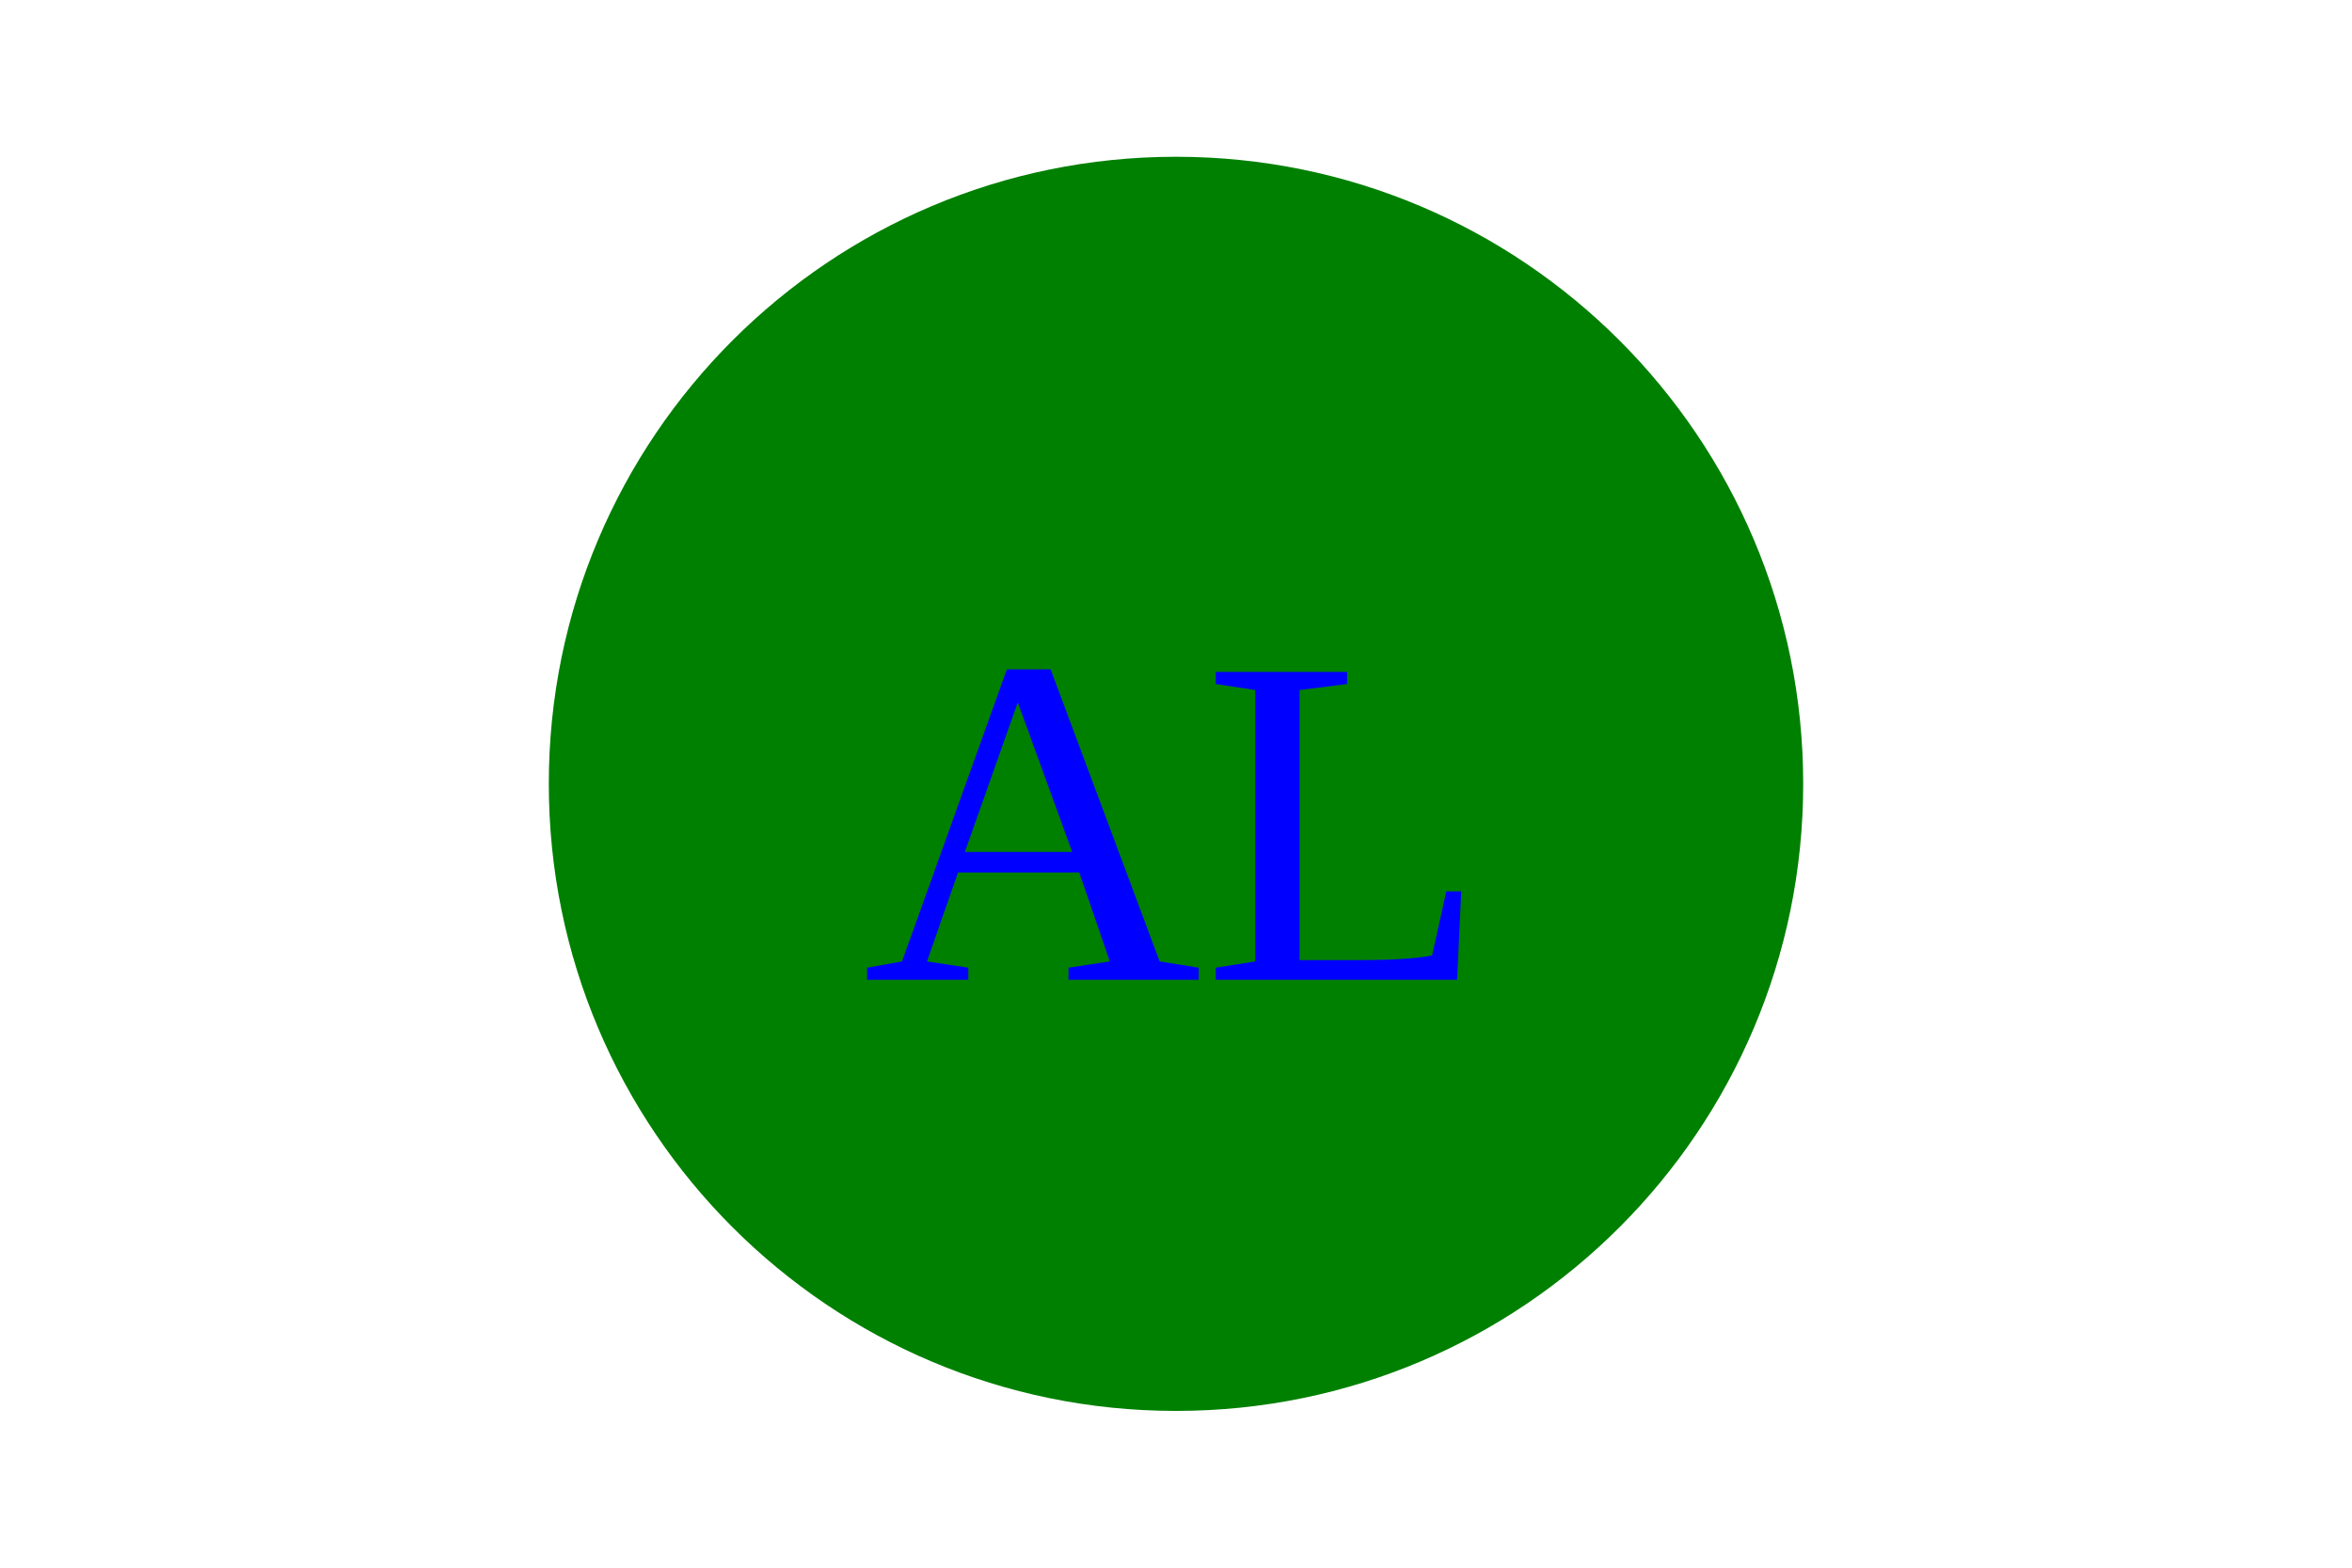
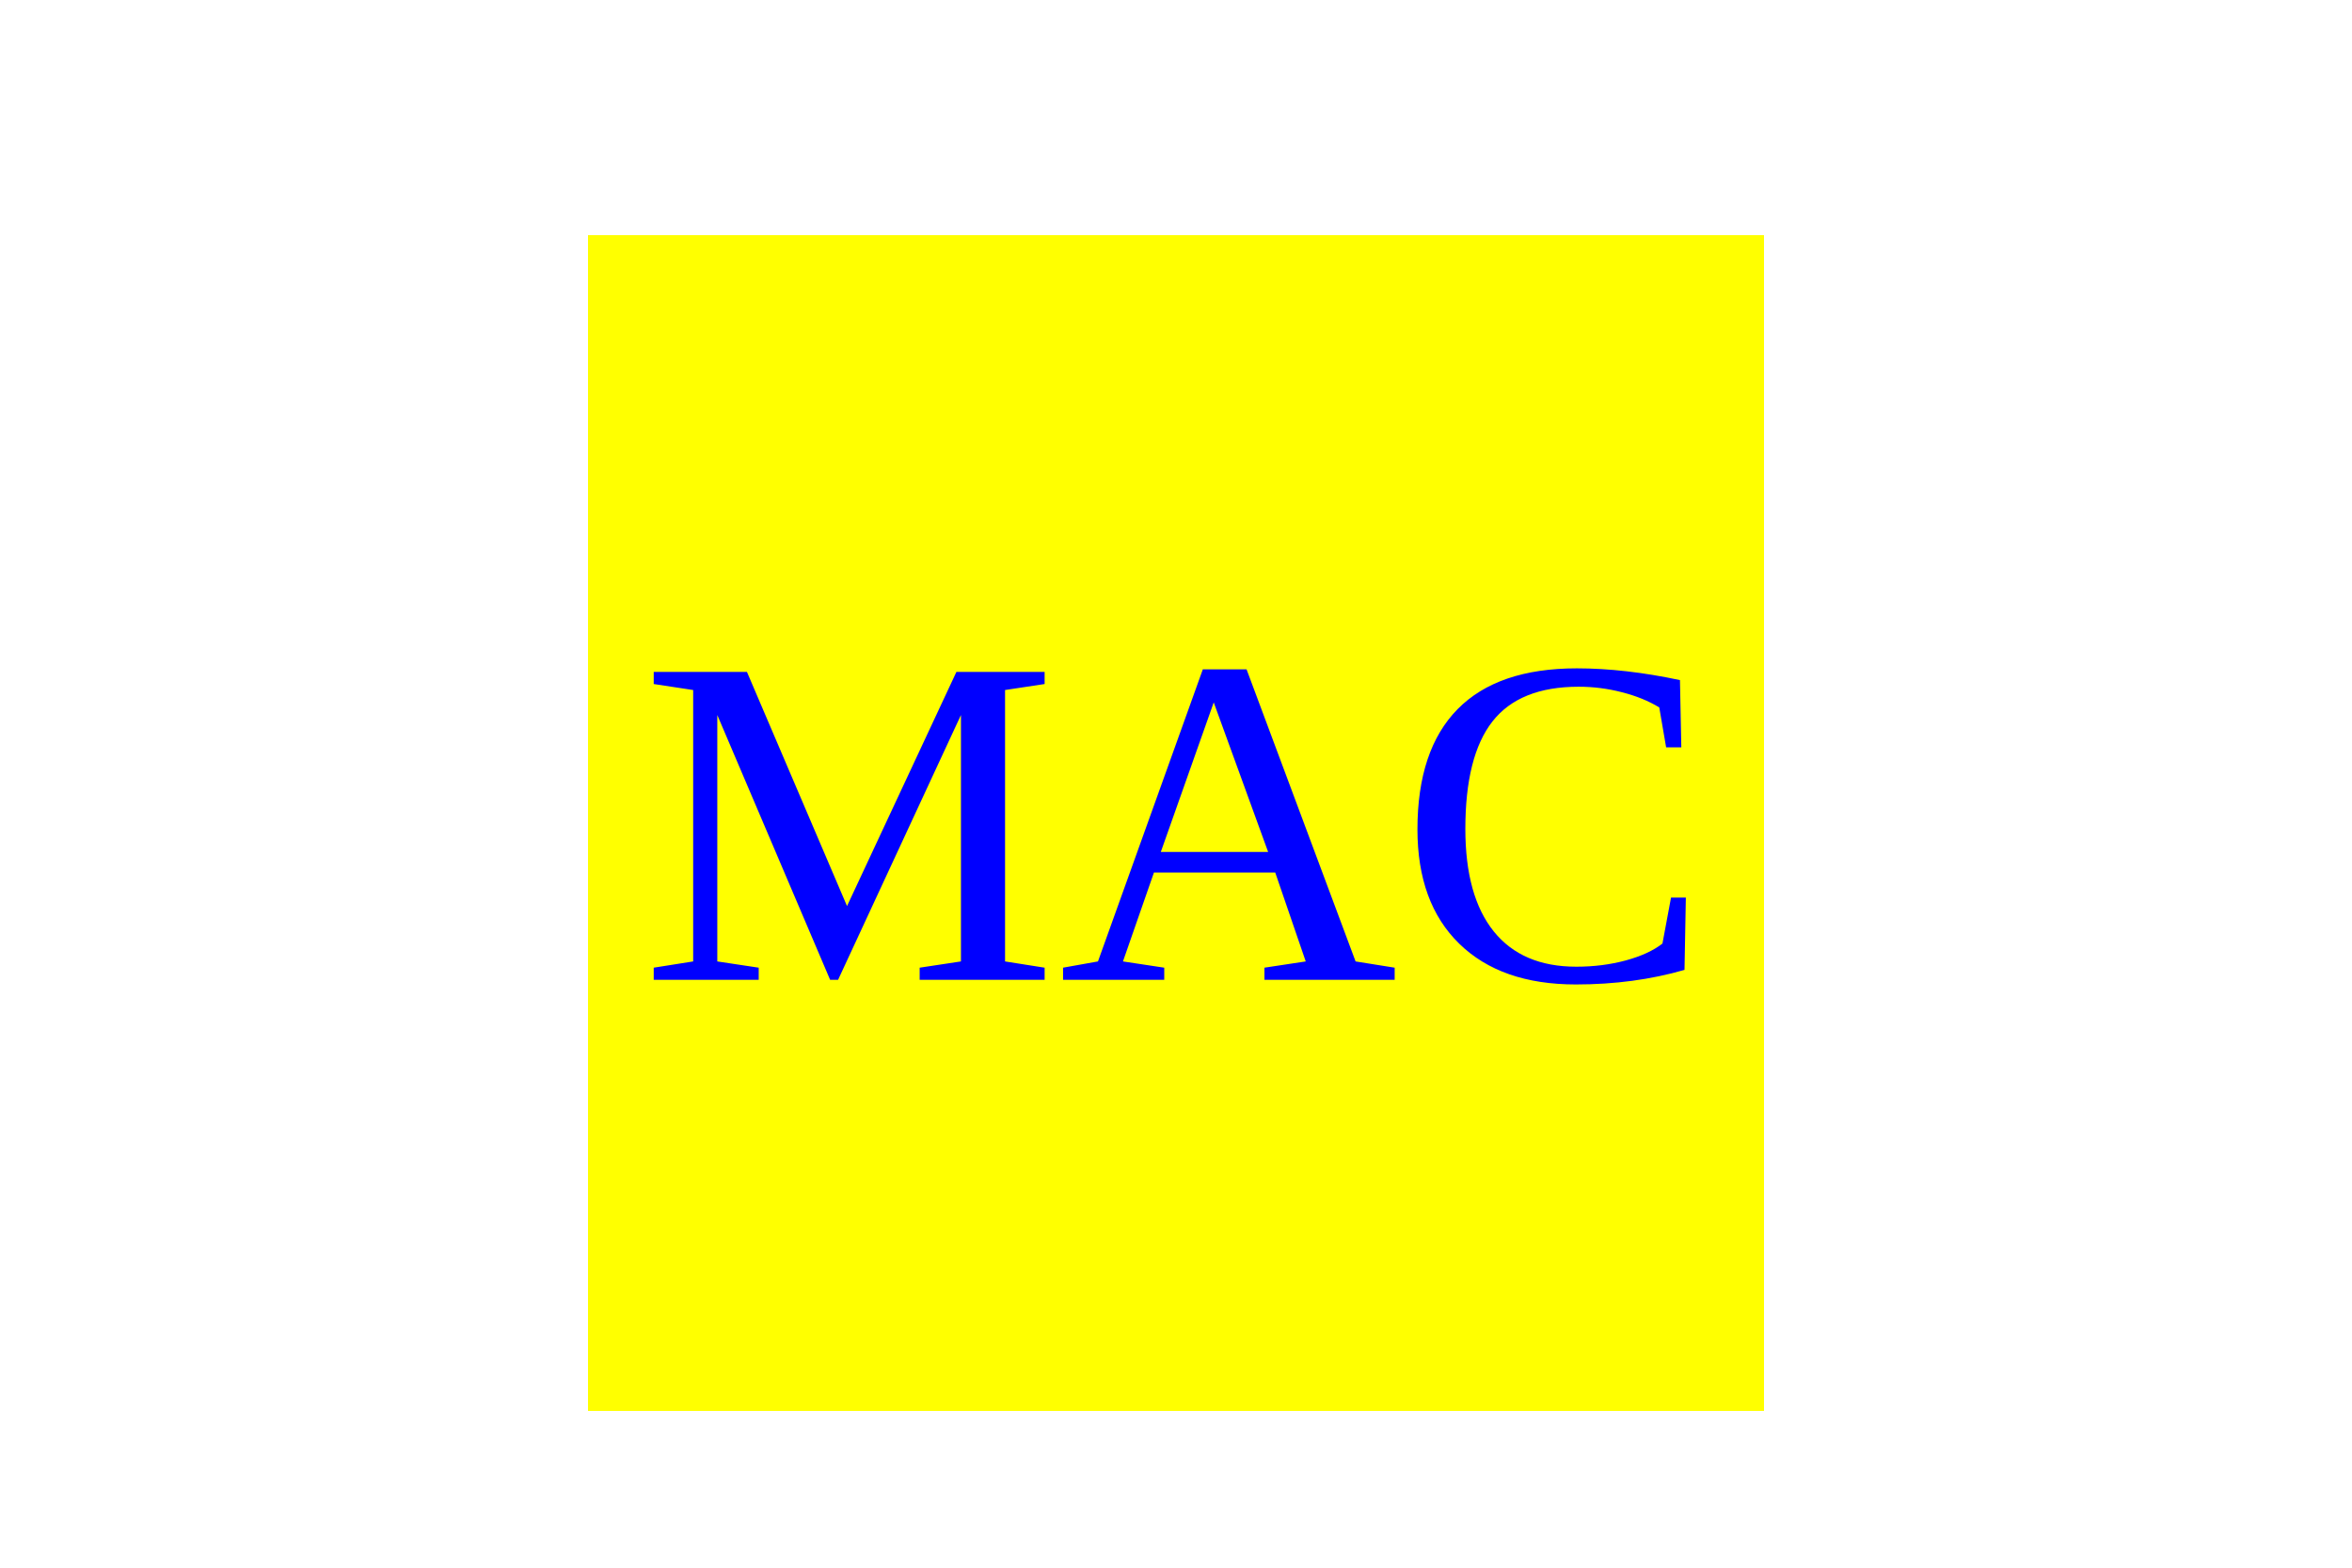
<svg xmlns="http://www.w3.org/2000/svg" version="1.1" width="300" height="200">
-   <circle cx="150" cy="100" r="80" fill="Green" />
-   <text x="150" y="125" font-size="60" text-anchor="middle" fill="Blue">AL</text>
+   <rect x="75" y="30" width="150" height="150" fill="yellow" />
+   <text x="150" y="125" font-size="60" text-anchor="middle" fill="blue">MAC</text>
</svg>
